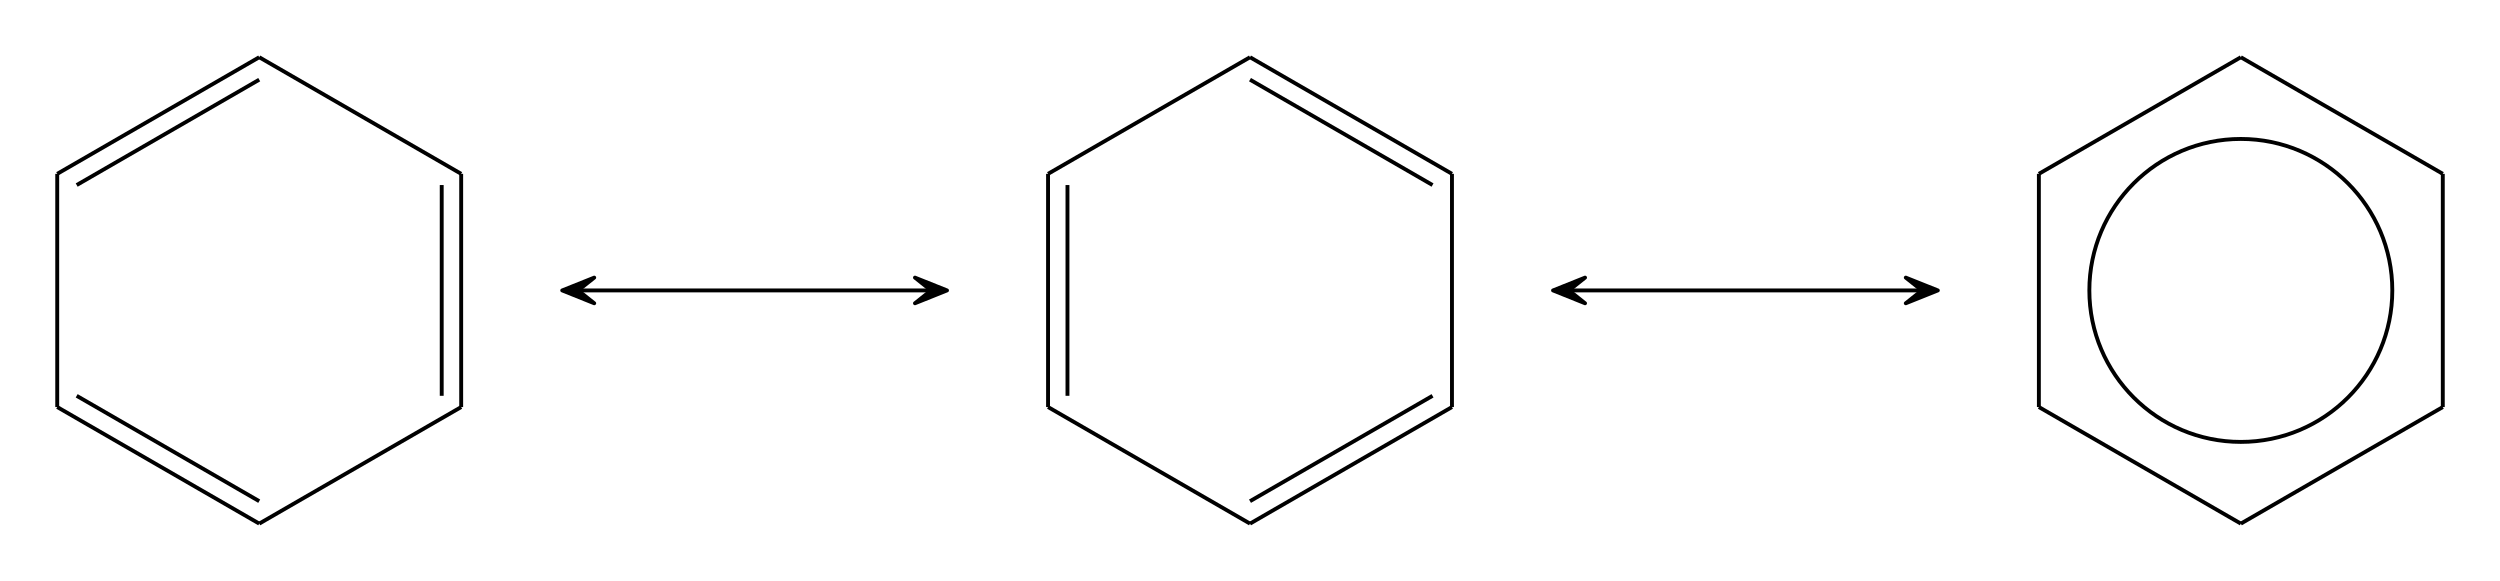
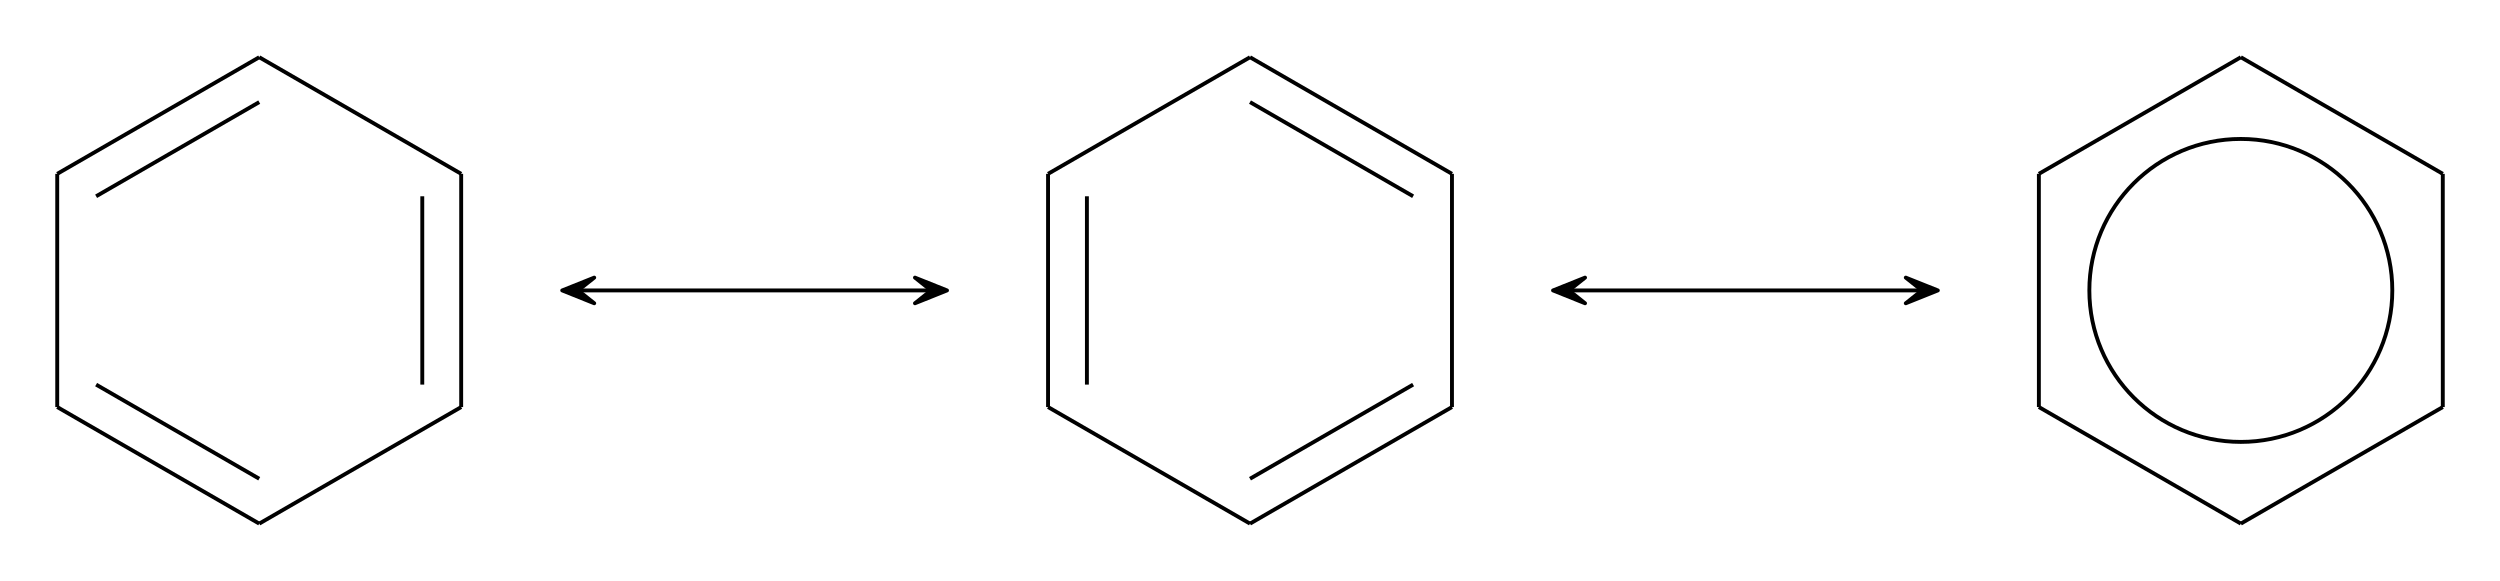
<svg xmlns="http://www.w3.org/2000/svg" width="256.327pt" height="59.558pt" viewBox="0 0 256.327 59.558">
  <defs>
    <clipPath id="clip-0">
      <path clip-rule="nonzero" d="M 0 36 L 33 36 L 33 59.559 L 0 59.559 Z M 0 36 " />
    </clipPath>
    <clipPath id="clip-1">
      <path clip-rule="nonzero" d="M 20 36 L 53 36 L 53 59.559 L 20 59.559 Z M 20 36 " />
    </clipPath>
    <clipPath id="clip-2">
      <path clip-rule="nonzero" d="M 101 36 L 134 36 L 134 59.559 L 101 59.559 Z M 101 36 " />
    </clipPath>
    <clipPath id="clip-3">
      <path clip-rule="nonzero" d="M 122 36 L 155 36 L 155 59.559 L 122 59.559 Z M 122 36 " />
    </clipPath>
    <clipPath id="clip-4">
      <path clip-rule="nonzero" d="M 203 36 L 236 36 L 236 59.559 L 203 59.559 Z M 203 36 " />
    </clipPath>
    <clipPath id="clip-5">
      <path clip-rule="nonzero" d="M 224 36 L 256.328 36 L 256.328 59.559 L 224 59.559 Z M 224 36 " />
    </clipPath>
    <clipPath id="clip-6">
      <path clip-rule="nonzero" d="M 224 0 L 256.328 0 L 256.328 24 L 224 24 Z M 224 0 " />
    </clipPath>
  </defs>
  <g clip-path="url(#clip-0)">
    <path fill="none" stroke-width="0.399" stroke-linecap="butt" stroke-linejoin="miter" stroke="rgb(0%, 0%, 0%)" stroke-opacity="1" stroke-miterlimit="10" d="M -0.002 -0 L 20.709 -11.954 " transform="matrix(1, 0, 0, -1, 5.869, 41.734)" />
  </g>
-   <path fill="none" stroke-width="0.399" stroke-linecap="butt" stroke-linejoin="miter" stroke="rgb(0%, 0%, 0%)" stroke-opacity="1" stroke-miterlimit="10" d="M 1.994 1.152 L 20.709 -9.653 " transform="matrix(1, 0, 0, -1, 5.869, 41.734)" />
+   <path fill="none" stroke-width="0.399" stroke-linecap="butt" stroke-linejoin="miter" stroke="rgb(0%, 0%, 0%)" stroke-opacity="1" stroke-miterlimit="10" d="M 3.986 2.3 L 20.709 -7.352 " transform="matrix(1, 0, 0, -1, 5.869, 41.734)" />
  <g clip-path="url(#clip-1)">
    <path fill="none" stroke-width="0.399" stroke-linecap="butt" stroke-linejoin="miter" stroke="rgb(0%, 0%, 0%)" stroke-opacity="1" stroke-miterlimit="10" d="M 20.709 -11.954 L 41.416 -0 " transform="matrix(1, 0, 0, -1, 5.869, 41.734)" />
  </g>
  <path fill="none" stroke-width="0.399" stroke-linecap="butt" stroke-linejoin="miter" stroke="rgb(0%, 0%, 0%)" stroke-opacity="1" stroke-miterlimit="10" d="M 41.416 -0 L 41.416 23.91 " transform="matrix(1, 0, 0, -1, 5.869, 41.734)" />
-   <path fill="none" stroke-width="0.399" stroke-linecap="butt" stroke-linejoin="miter" stroke="rgb(0%, 0%, 0%)" stroke-opacity="1" stroke-miterlimit="10" d="M 39.42 1.152 L 39.42 22.761 " transform="matrix(1, 0, 0, -1, 5.869, 41.734)" />
+   <path fill="none" stroke-width="0.399" stroke-linecap="butt" stroke-linejoin="miter" stroke="rgb(0%, 0%, 0%)" stroke-opacity="1" stroke-miterlimit="10" d="M 37.428 2.3 L 37.428 21.609 " transform="matrix(1, 0, 0, -1, 5.869, 41.734)" />
  <path fill="none" stroke-width="0.399" stroke-linecap="butt" stroke-linejoin="miter" stroke="rgb(0%, 0%, 0%)" stroke-opacity="1" stroke-miterlimit="10" d="M 41.416 23.91 L 20.709 35.867 " transform="matrix(1, 0, 0, -1, 5.869, 41.734)" />
  <path fill="none" stroke-width="0.399" stroke-linecap="butt" stroke-linejoin="miter" stroke="rgb(0%, 0%, 0%)" stroke-opacity="1" stroke-miterlimit="10" d="M 20.709 35.867 L -0.002 23.91 " transform="matrix(1, 0, 0, -1, 5.869, 41.734)" />
-   <path fill="none" stroke-width="0.399" stroke-linecap="butt" stroke-linejoin="miter" stroke="rgb(0%, 0%, 0%)" stroke-opacity="1" stroke-miterlimit="10" d="M 20.709 33.566 L 1.994 22.761 " transform="matrix(1, 0, 0, -1, 5.869, 41.734)" />
+   <path fill="none" stroke-width="0.399" stroke-linecap="butt" stroke-linejoin="miter" stroke="rgb(0%, 0%, 0%)" stroke-opacity="1" stroke-miterlimit="10" d="M 20.709 31.265 L 3.986 21.609 " transform="matrix(1, 0, 0, -1, 5.869, 41.734)" />
  <path fill="none" stroke-width="0.399" stroke-linecap="butt" stroke-linejoin="miter" stroke="rgb(0%, 0%, 0%)" stroke-opacity="1" stroke-miterlimit="10" d="M -0.002 23.91 L -0.002 -0 " transform="matrix(1, 0, 0, -1, 5.869, 41.734)" />
  <path fill="none" stroke-width="0.399" stroke-linecap="butt" stroke-linejoin="miter" stroke="rgb(0%, 0%, 0%)" stroke-opacity="1" stroke-miterlimit="10" d="M 53.71 11.957 L 89.694 11.957 " transform="matrix(1, 0, 0, -1, 5.669, 41.734)" />
  <path fill-rule="nonzero" fill="rgb(0%, 0%, 0%)" fill-opacity="1" stroke-width="0.399" stroke-linecap="butt" stroke-linejoin="round" stroke="rgb(0%, 0%, 0%)" stroke-opacity="1" stroke-miterlimit="10" d="M 4.444 -0.001 L 1.163 1.315 L 2.812 -0.001 L 1.163 -1.314 Z M 4.444 -0.001 " transform="matrix(-1, 0, 0, 1, 62.0889, 29.7787)" />
  <path fill-rule="nonzero" fill="rgb(0%, 0%, 0%)" fill-opacity="1" stroke-width="0.399" stroke-linecap="butt" stroke-linejoin="round" stroke="rgb(0%, 0%, 0%)" stroke-opacity="1" stroke-miterlimit="10" d="M 4.446 0.001 L 1.161 1.314 L 2.809 0.001 L 1.161 -1.315 Z M 4.446 0.001 " transform="matrix(1, 0, 0, -1, 92.65164, 29.7787)" />
  <g clip-path="url(#clip-2)">
    <path fill="none" stroke-width="0.399" stroke-linecap="butt" stroke-linejoin="miter" stroke="rgb(0%, 0%, 0%)" stroke-opacity="1" stroke-miterlimit="10" d="M 0 -0 L 20.707 -11.954 " transform="matrix(1, 0, 0, -1, 107.457, 41.734)" />
  </g>
  <g clip-path="url(#clip-3)">
    <path fill="none" stroke-width="0.399" stroke-linecap="butt" stroke-linejoin="miter" stroke="rgb(0%, 0%, 0%)" stroke-opacity="1" stroke-miterlimit="10" d="M 20.707 -11.954 L 41.414 -0 " transform="matrix(1, 0, 0, -1, 107.457, 41.734)" />
  </g>
-   <path fill="none" stroke-width="0.399" stroke-linecap="butt" stroke-linejoin="miter" stroke="rgb(0%, 0%, 0%)" stroke-opacity="1" stroke-miterlimit="10" d="M 20.707 -9.653 L 39.422 1.152 " transform="matrix(1, 0, 0, -1, 107.457, 41.734)" />
+   <path fill="none" stroke-width="0.399" stroke-linecap="butt" stroke-linejoin="miter" stroke="rgb(0%, 0%, 0%)" stroke-opacity="1" stroke-miterlimit="10" d="M 20.707 -7.352 L 37.43 2.3 " transform="matrix(1, 0, 0, -1, 107.457, 41.734)" />
  <path fill="none" stroke-width="0.399" stroke-linecap="butt" stroke-linejoin="miter" stroke="rgb(0%, 0%, 0%)" stroke-opacity="1" stroke-miterlimit="10" d="M 41.414 -0 L 41.414 23.91 " transform="matrix(1, 0, 0, -1, 107.457, 41.734)" />
  <path fill="none" stroke-width="0.399" stroke-linecap="butt" stroke-linejoin="miter" stroke="rgb(0%, 0%, 0%)" stroke-opacity="1" stroke-miterlimit="10" d="M 41.414 23.91 L 20.707 35.867 " transform="matrix(1, 0, 0, -1, 107.457, 41.734)" />
-   <path fill="none" stroke-width="0.399" stroke-linecap="butt" stroke-linejoin="miter" stroke="rgb(0%, 0%, 0%)" stroke-opacity="1" stroke-miterlimit="10" d="M 39.422 22.761 L 20.707 33.566 " transform="matrix(1, 0, 0, -1, 107.457, 41.734)" />
+   <path fill="none" stroke-width="0.399" stroke-linecap="butt" stroke-linejoin="miter" stroke="rgb(0%, 0%, 0%)" stroke-opacity="1" stroke-miterlimit="10" d="M 37.43 21.609 L 20.707 31.265 " transform="matrix(1, 0, 0, -1, 107.457, 41.734)" />
  <path fill="none" stroke-width="0.399" stroke-linecap="butt" stroke-linejoin="miter" stroke="rgb(0%, 0%, 0%)" stroke-opacity="1" stroke-miterlimit="10" d="M 20.707 35.867 L 0 23.91 " transform="matrix(1, 0, 0, -1, 107.457, 41.734)" />
  <path fill="none" stroke-width="0.399" stroke-linecap="butt" stroke-linejoin="miter" stroke="rgb(0%, 0%, 0%)" stroke-opacity="1" stroke-miterlimit="10" d="M 0 23.91 L 0 -0 " transform="matrix(1, 0, 0, -1, 107.457, 41.734)" />
-   <path fill="none" stroke-width="0.399" stroke-linecap="butt" stroke-linejoin="miter" stroke="rgb(0%, 0%, 0%)" stroke-opacity="1" stroke-miterlimit="10" d="M 1.992 22.761 L 1.992 1.152 " transform="matrix(1, 0, 0, -1, 107.457, 41.734)" />
+   <path fill="none" stroke-width="0.399" stroke-linecap="butt" stroke-linejoin="miter" stroke="rgb(0%, 0%, 0%)" stroke-opacity="1" stroke-miterlimit="10" d="M 3.984 21.609 L 3.984 2.3 " transform="matrix(1, 0, 0, -1, 107.457, 41.734)" />
  <path fill="none" stroke-width="0.399" stroke-linecap="butt" stroke-linejoin="miter" stroke="rgb(0%, 0%, 0%)" stroke-opacity="1" stroke-miterlimit="10" d="M 155.3 11.957 L 191.284 11.957 " transform="matrix(1, 0, 0, -1, 5.669, 41.734)" />
  <path fill-rule="nonzero" fill="rgb(0%, 0%, 0%)" fill-opacity="1" stroke-width="0.399" stroke-linecap="butt" stroke-linejoin="round" stroke="rgb(0%, 0%, 0%)" stroke-opacity="1" stroke-miterlimit="10" d="M 4.444 -0.001 L 1.163 1.315 L 2.811 -0.001 L 1.163 -1.314 Z M 4.444 -0.001 " transform="matrix(-1, 0, 0, 1, 163.6784, 29.7787)" />
  <path fill-rule="nonzero" fill="rgb(0%, 0%, 0%)" fill-opacity="1" stroke-width="0.399" stroke-linecap="butt" stroke-linejoin="round" stroke="rgb(0%, 0%, 0%)" stroke-opacity="1" stroke-miterlimit="10" d="M 4.446 0.001 L 1.161 1.314 L 2.81 0.001 L 1.161 -1.315 Z M 4.446 0.001 " transform="matrix(1, 0, 0, -1, 194.2412, 29.7787)" />
  <path fill="none" stroke-width="0.399" stroke-linecap="butt" stroke-linejoin="miter" stroke="rgb(0%, 0%, 0%)" stroke-opacity="1" stroke-miterlimit="10" d="M 36.24 11.957 C 36.24 20.535 29.283 27.488 20.709 27.488 C 12.131 27.488 5.178 20.535 5.178 11.957 C 5.178 3.379 12.131 -3.575 20.709 -3.575 C 29.283 -3.575 36.24 3.379 36.24 11.957 " transform="matrix(1, 0, 0, -1, 209.045, 41.734)" />
  <g clip-path="url(#clip-4)">
    <path fill="none" stroke-width="0.399" stroke-linecap="butt" stroke-linejoin="miter" stroke="rgb(0%, 0%, 0%)" stroke-opacity="1" stroke-miterlimit="10" d="M 0.002 -0 L 20.709 -11.954 " transform="matrix(1, 0, 0, -1, 209.045, 41.734)" />
  </g>
  <g clip-path="url(#clip-5)">
    <path fill="none" stroke-width="0.399" stroke-linecap="butt" stroke-linejoin="miter" stroke="rgb(0%, 0%, 0%)" stroke-opacity="1" stroke-miterlimit="10" d="M 20.709 -11.954 L 41.416 -0 " transform="matrix(1, 0, 0, -1, 209.045, 41.734)" />
  </g>
  <path fill="none" stroke-width="0.399" stroke-linecap="butt" stroke-linejoin="miter" stroke="rgb(0%, 0%, 0%)" stroke-opacity="1" stroke-miterlimit="10" d="M 41.416 -0 L 41.416 23.91 " transform="matrix(1, 0, 0, -1, 209.045, 41.734)" />
  <g clip-path="url(#clip-6)">
    <path fill="none" stroke-width="0.399" stroke-linecap="butt" stroke-linejoin="miter" stroke="rgb(0%, 0%, 0%)" stroke-opacity="1" stroke-miterlimit="10" d="M 41.416 23.91 L 20.709 35.867 " transform="matrix(1, 0, 0, -1, 209.045, 41.734)" />
  </g>
  <path fill="none" stroke-width="0.399" stroke-linecap="butt" stroke-linejoin="miter" stroke="rgb(0%, 0%, 0%)" stroke-opacity="1" stroke-miterlimit="10" d="M 20.709 35.867 L 0.002 23.91 " transform="matrix(1, 0, 0, -1, 209.045, 41.734)" />
  <path fill="none" stroke-width="0.399" stroke-linecap="butt" stroke-linejoin="miter" stroke="rgb(0%, 0%, 0%)" stroke-opacity="1" stroke-miterlimit="10" d="M 0.002 23.91 L 0.002 -0 " transform="matrix(1, 0, 0, -1, 209.045, 41.734)" />
</svg>
